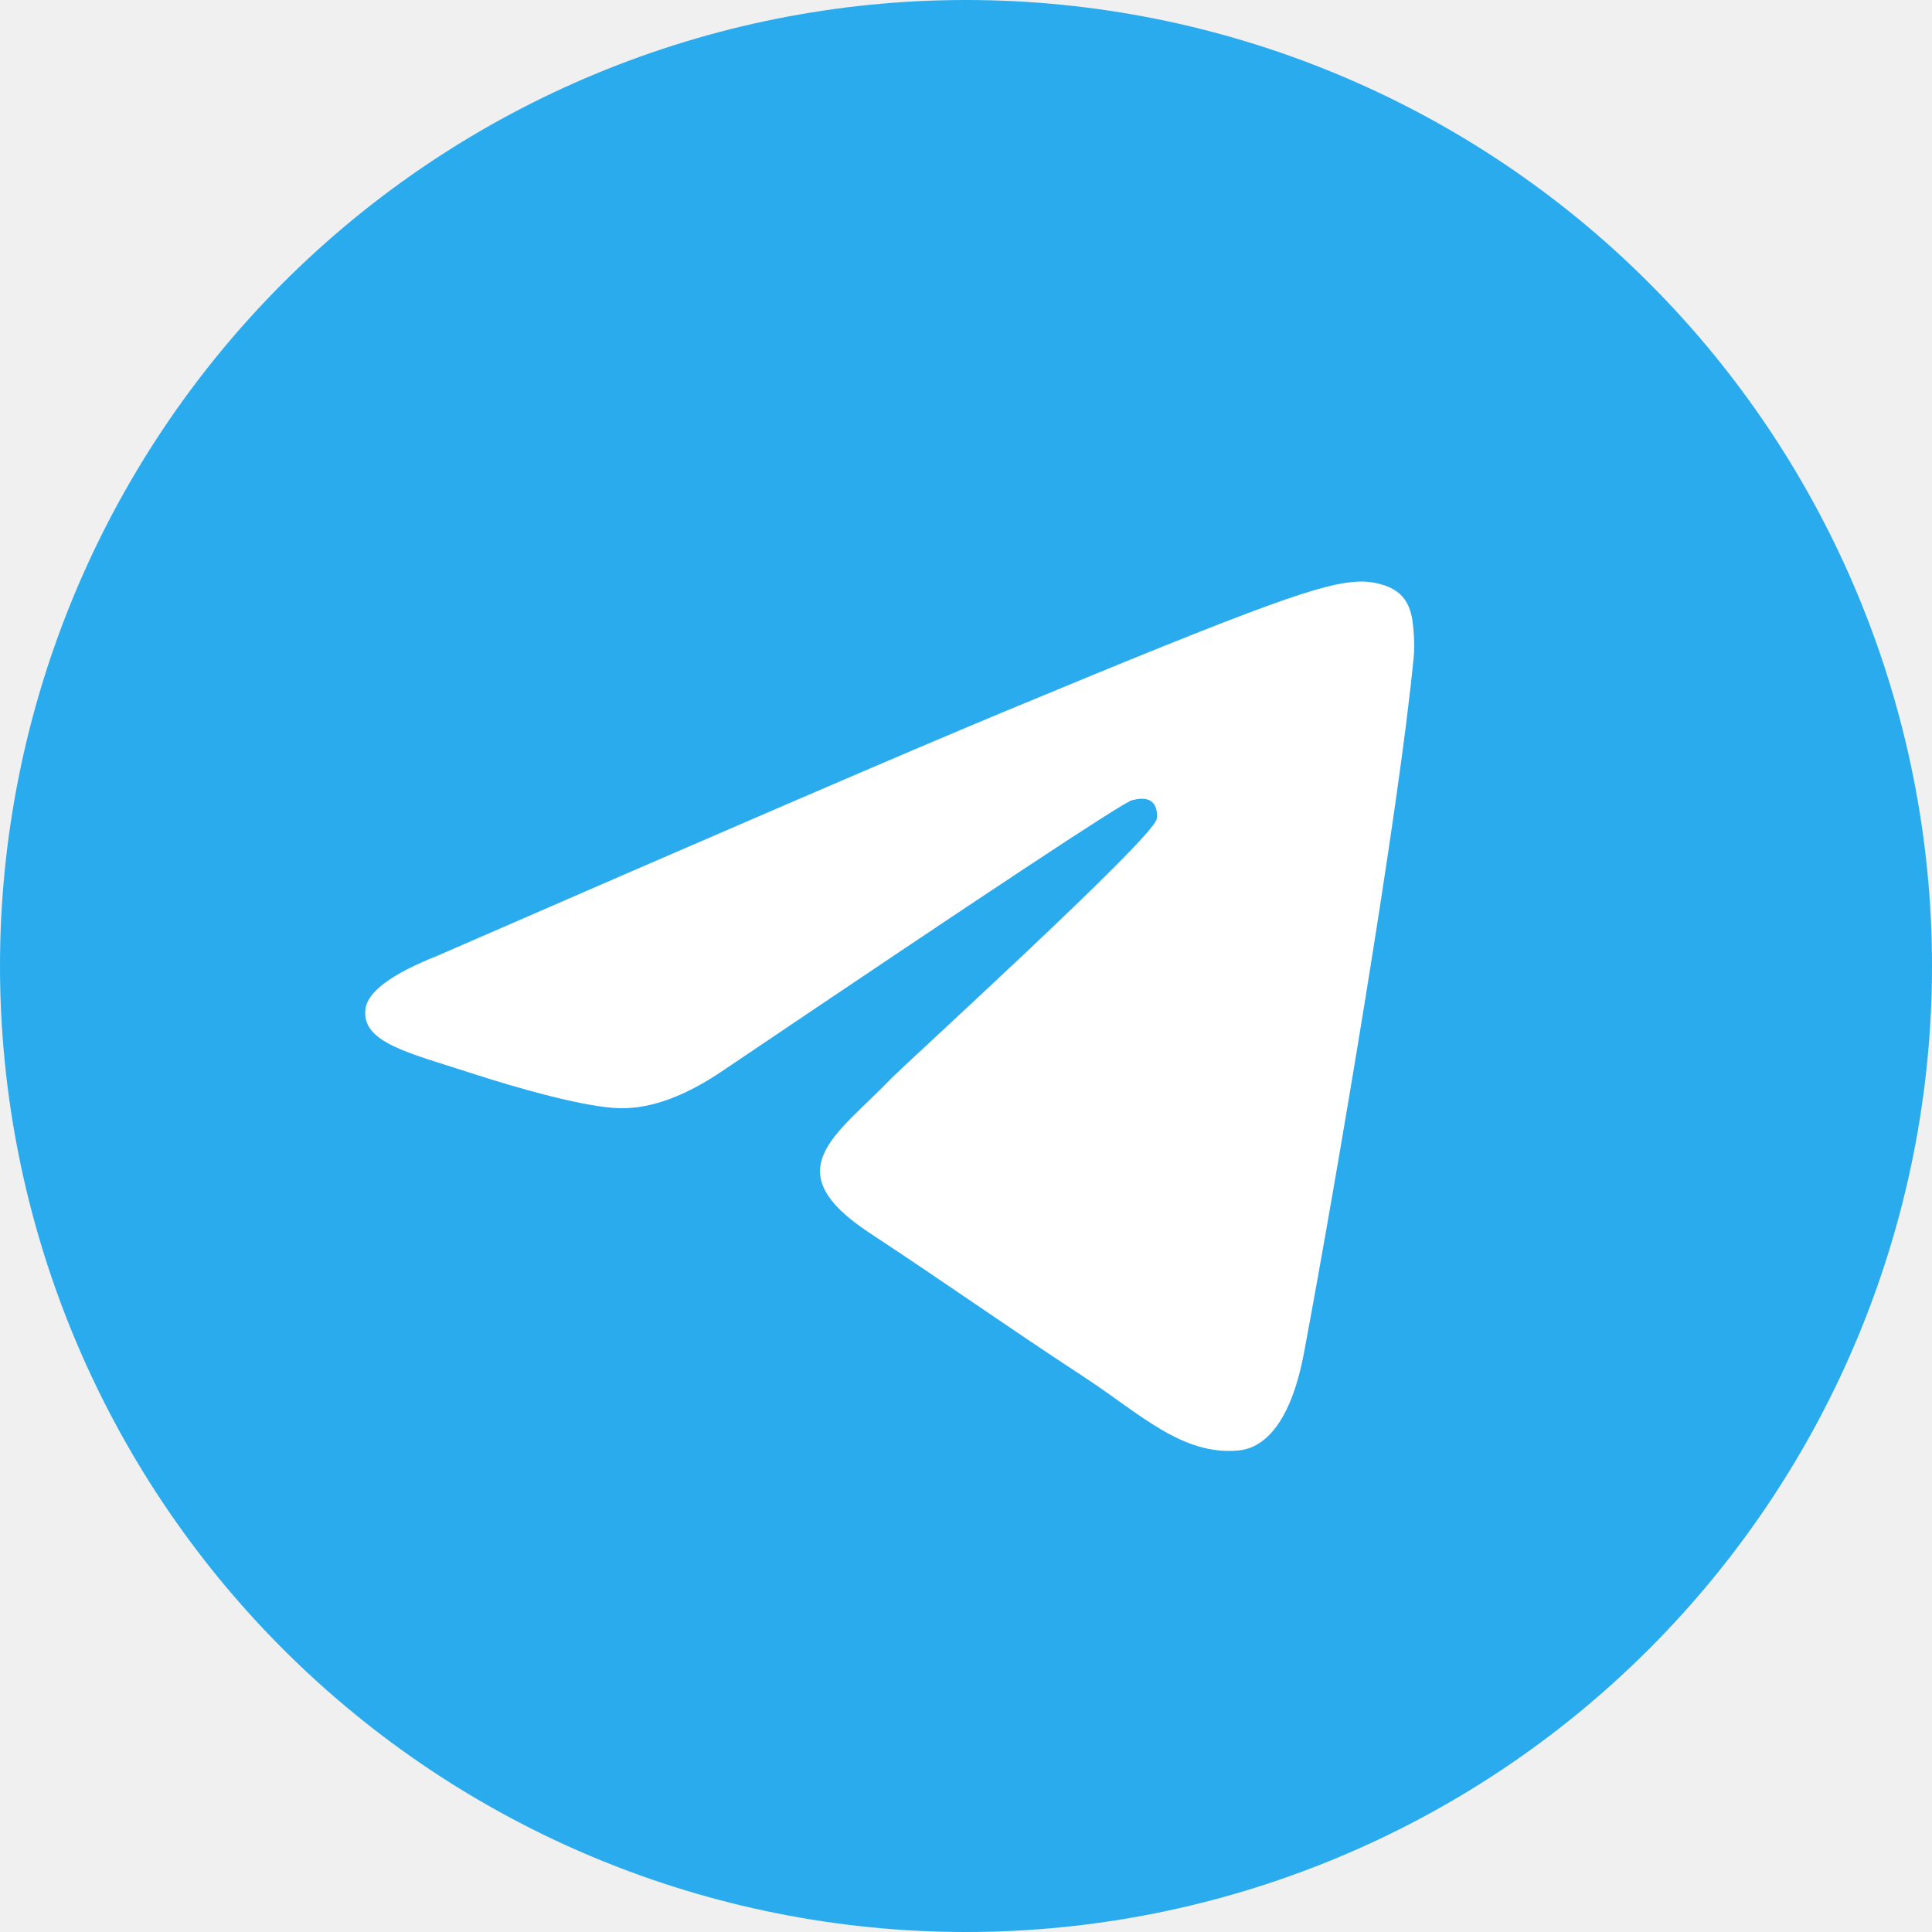
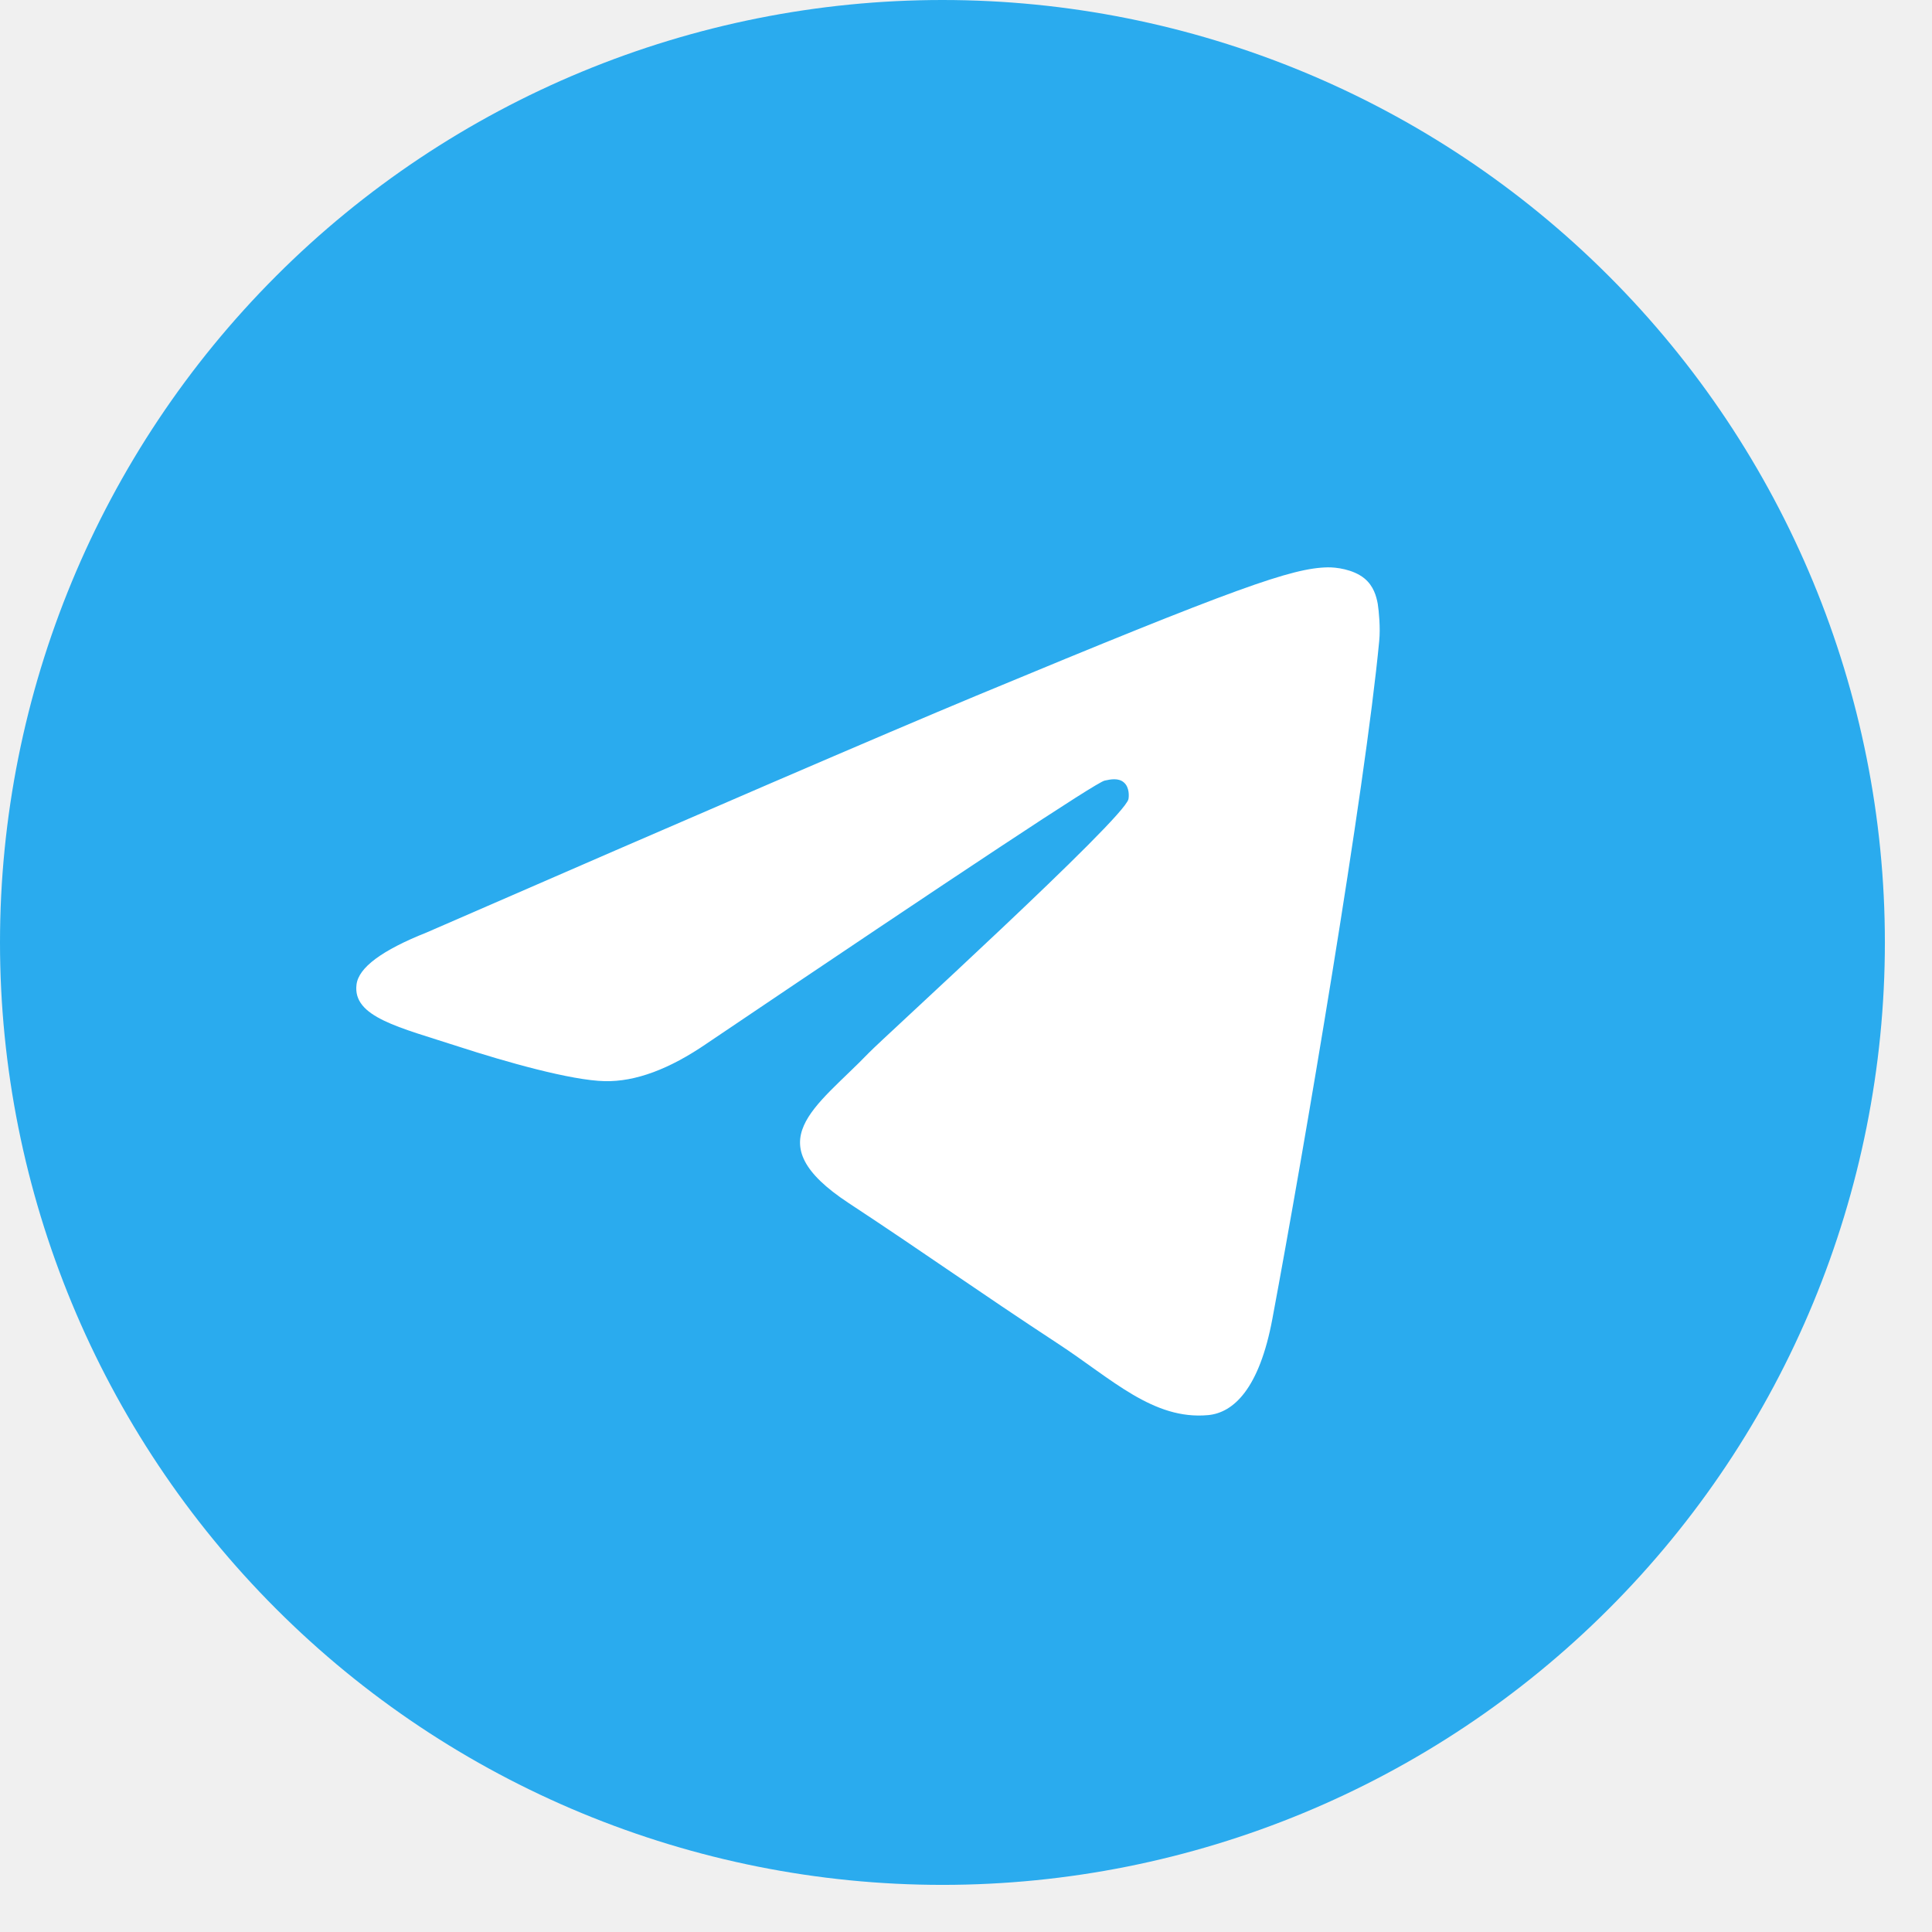
- <svg xmlns="http://www.w3.org/2000/svg" width="40" height="40" viewBox="0 0 40 40" fill="none">
+ <svg xmlns="http://www.w3.org/2000/svg" width="35" height="35" viewBox="0 0 41 41" fill="none">
  <path d="M20 0C14.697 0 9.606 2.108 5.859 5.858C2.109 9.609 0.001 14.696 0 20C0 25.302 2.109 30.393 5.859 34.142C9.606 37.892 14.697 40 20 40C25.303 40 30.394 37.892 34.141 34.142C37.891 30.393 40 25.302 40 20C40 14.698 37.891 9.607 34.141 5.858C30.394 2.108 25.303 0 20 0Z" fill="url(#paint0_linear_1274_130)" />
  <path d="M9.053 19.789C14.884 17.249 18.772 15.574 20.716 14.765C26.272 12.455 27.425 12.053 28.178 12.04C28.344 12.037 28.712 12.078 28.953 12.273C29.153 12.437 29.209 12.659 29.238 12.814C29.262 12.97 29.297 13.325 29.269 13.602C28.969 16.764 27.666 24.439 27.003 27.981C26.725 29.479 26.172 29.982 25.637 30.031C24.475 30.138 23.594 29.264 22.469 28.526C20.709 27.372 19.716 26.654 18.006 25.528C16.031 24.227 17.312 23.512 18.438 22.343C18.731 22.037 23.85 17.382 23.947 16.96C23.959 16.907 23.972 16.71 23.853 16.607C23.738 16.503 23.566 16.538 23.441 16.566C23.262 16.606 20.453 18.465 15.003 22.142C14.206 22.69 13.484 22.958 12.834 22.944C12.122 22.928 10.747 22.54 9.725 22.208C8.475 21.801 7.478 21.585 7.566 20.894C7.609 20.534 8.106 20.165 9.053 19.789Z" fill="white" />
  <defs>
    <linearGradient id="paint0_linear_1274_130" x1="2000" y1="0" x2="2000" y2="4000" gradientUnits="userSpaceOnUse">
      <stop stop-color="#2AABEE" />
      <stop offset="1" stop-color="#229ED9" />
    </linearGradient>
  </defs>
</svg>
